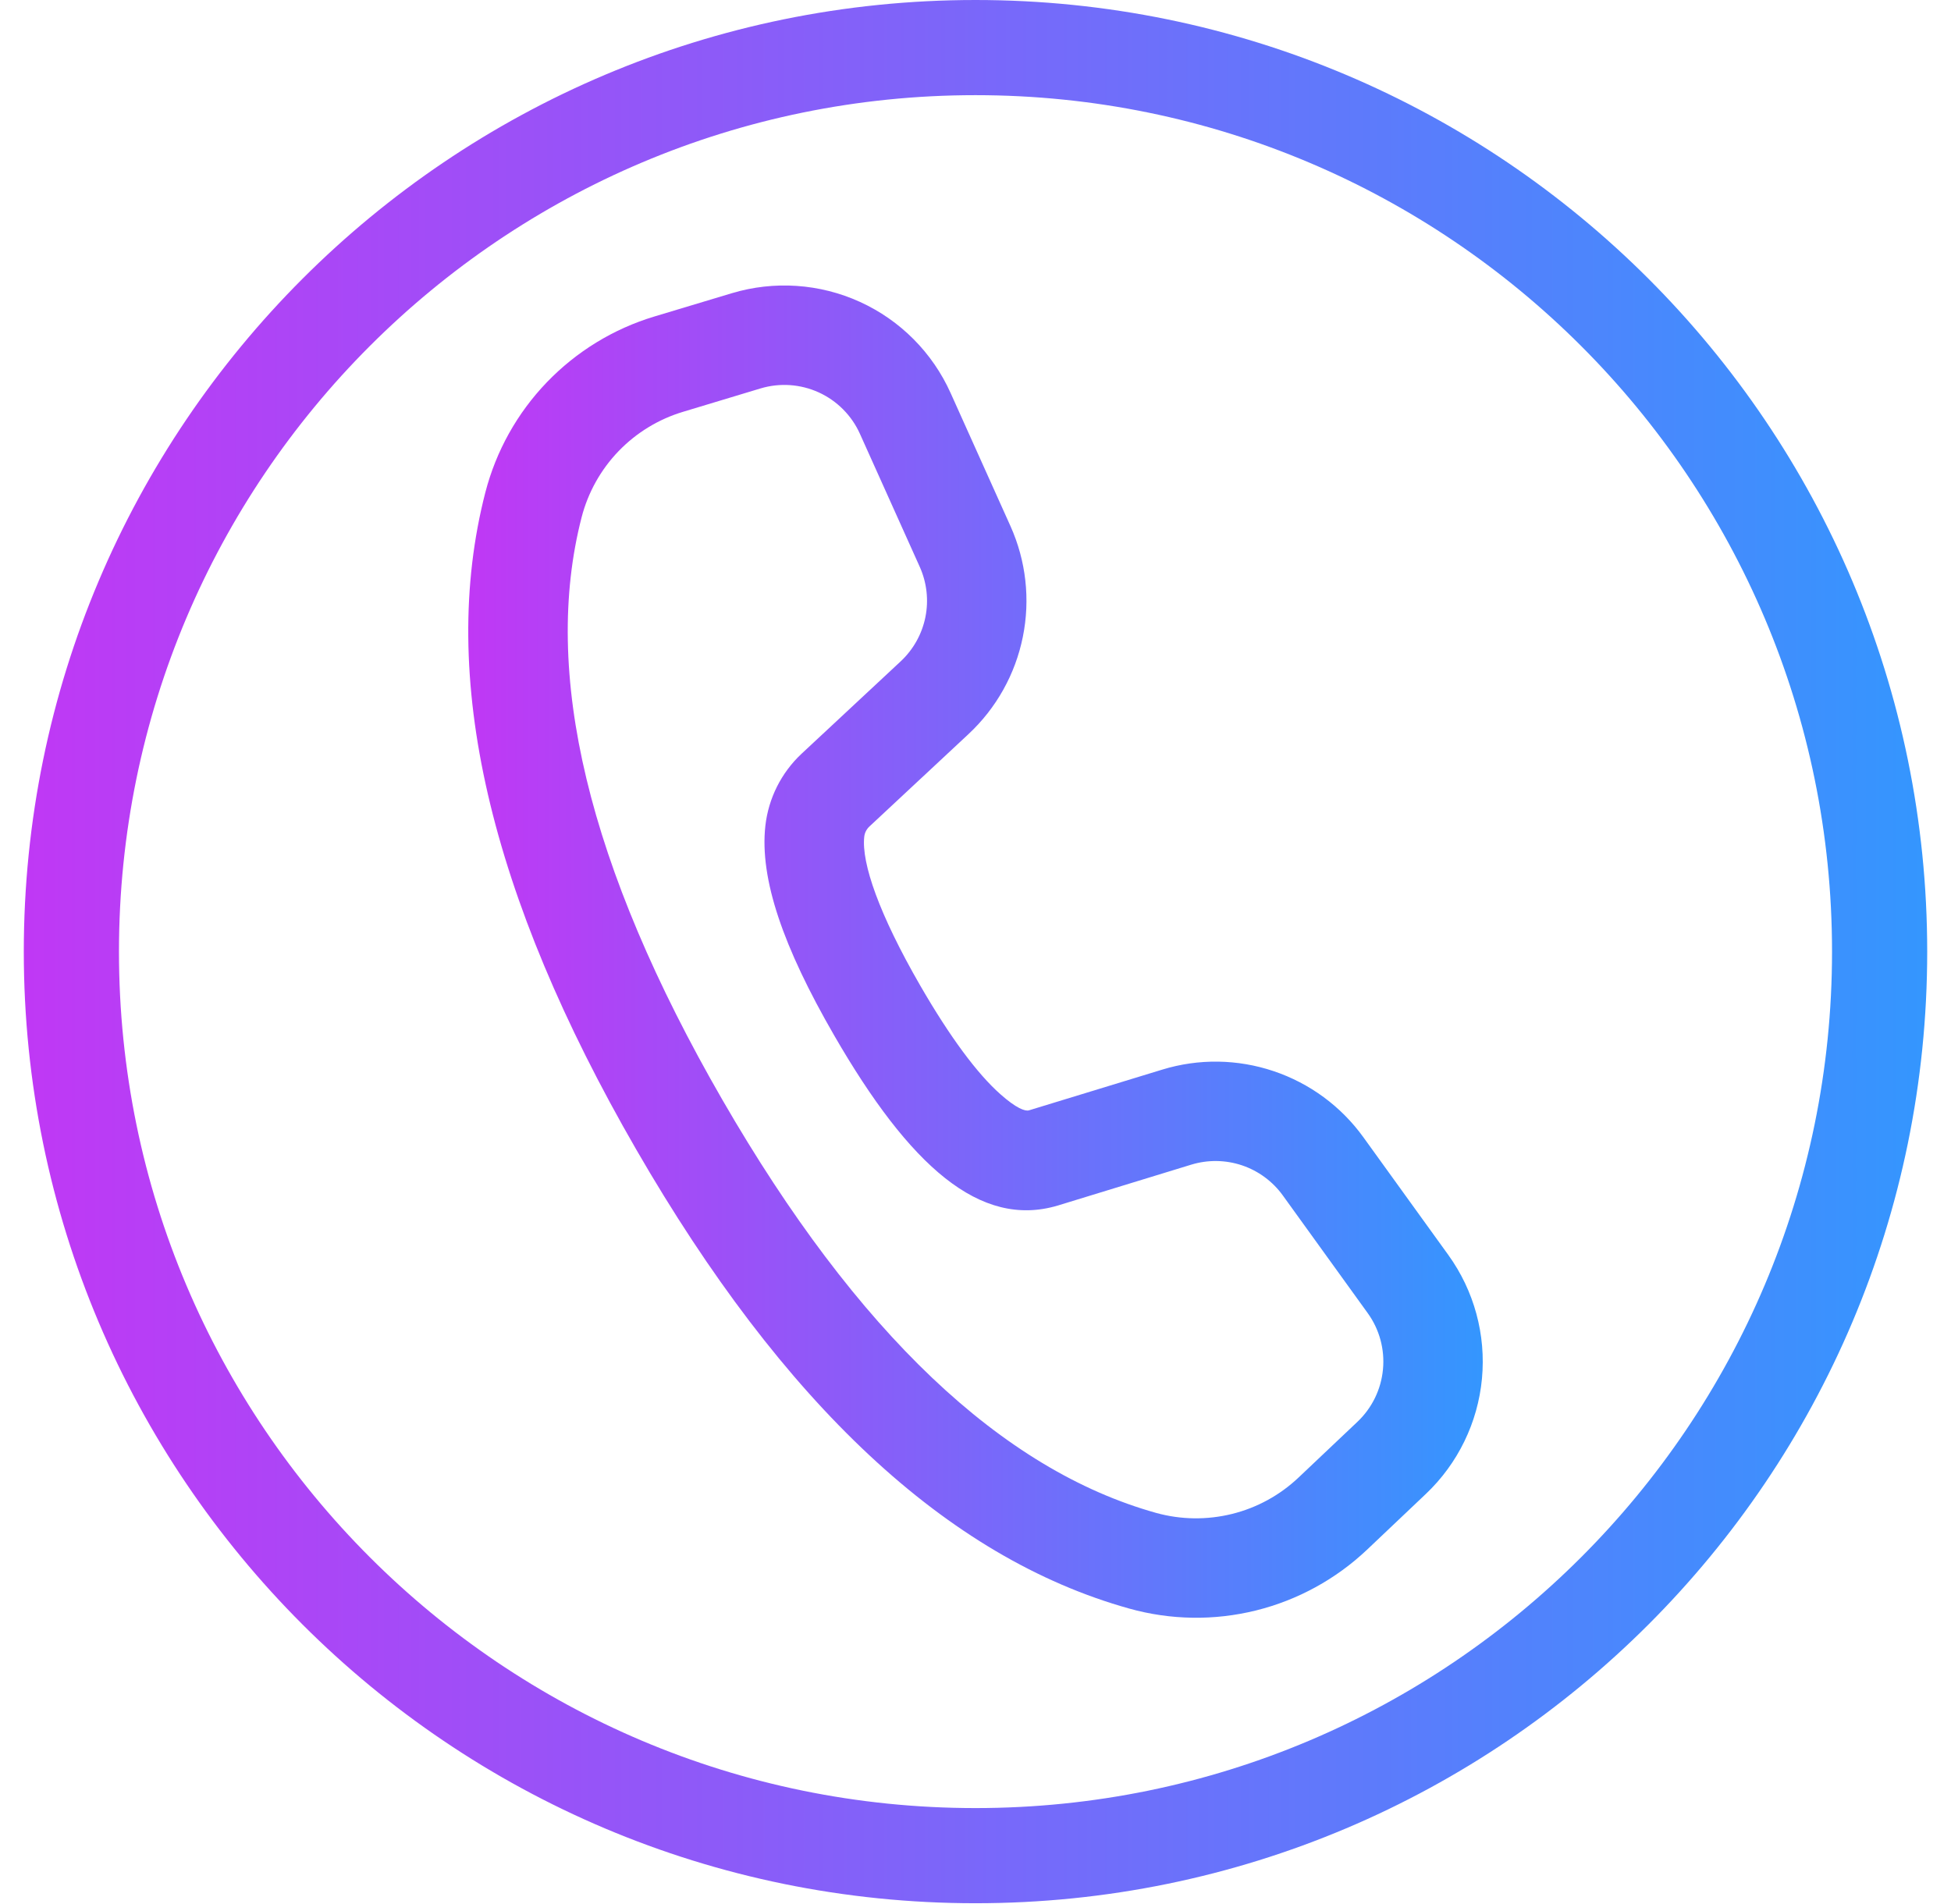
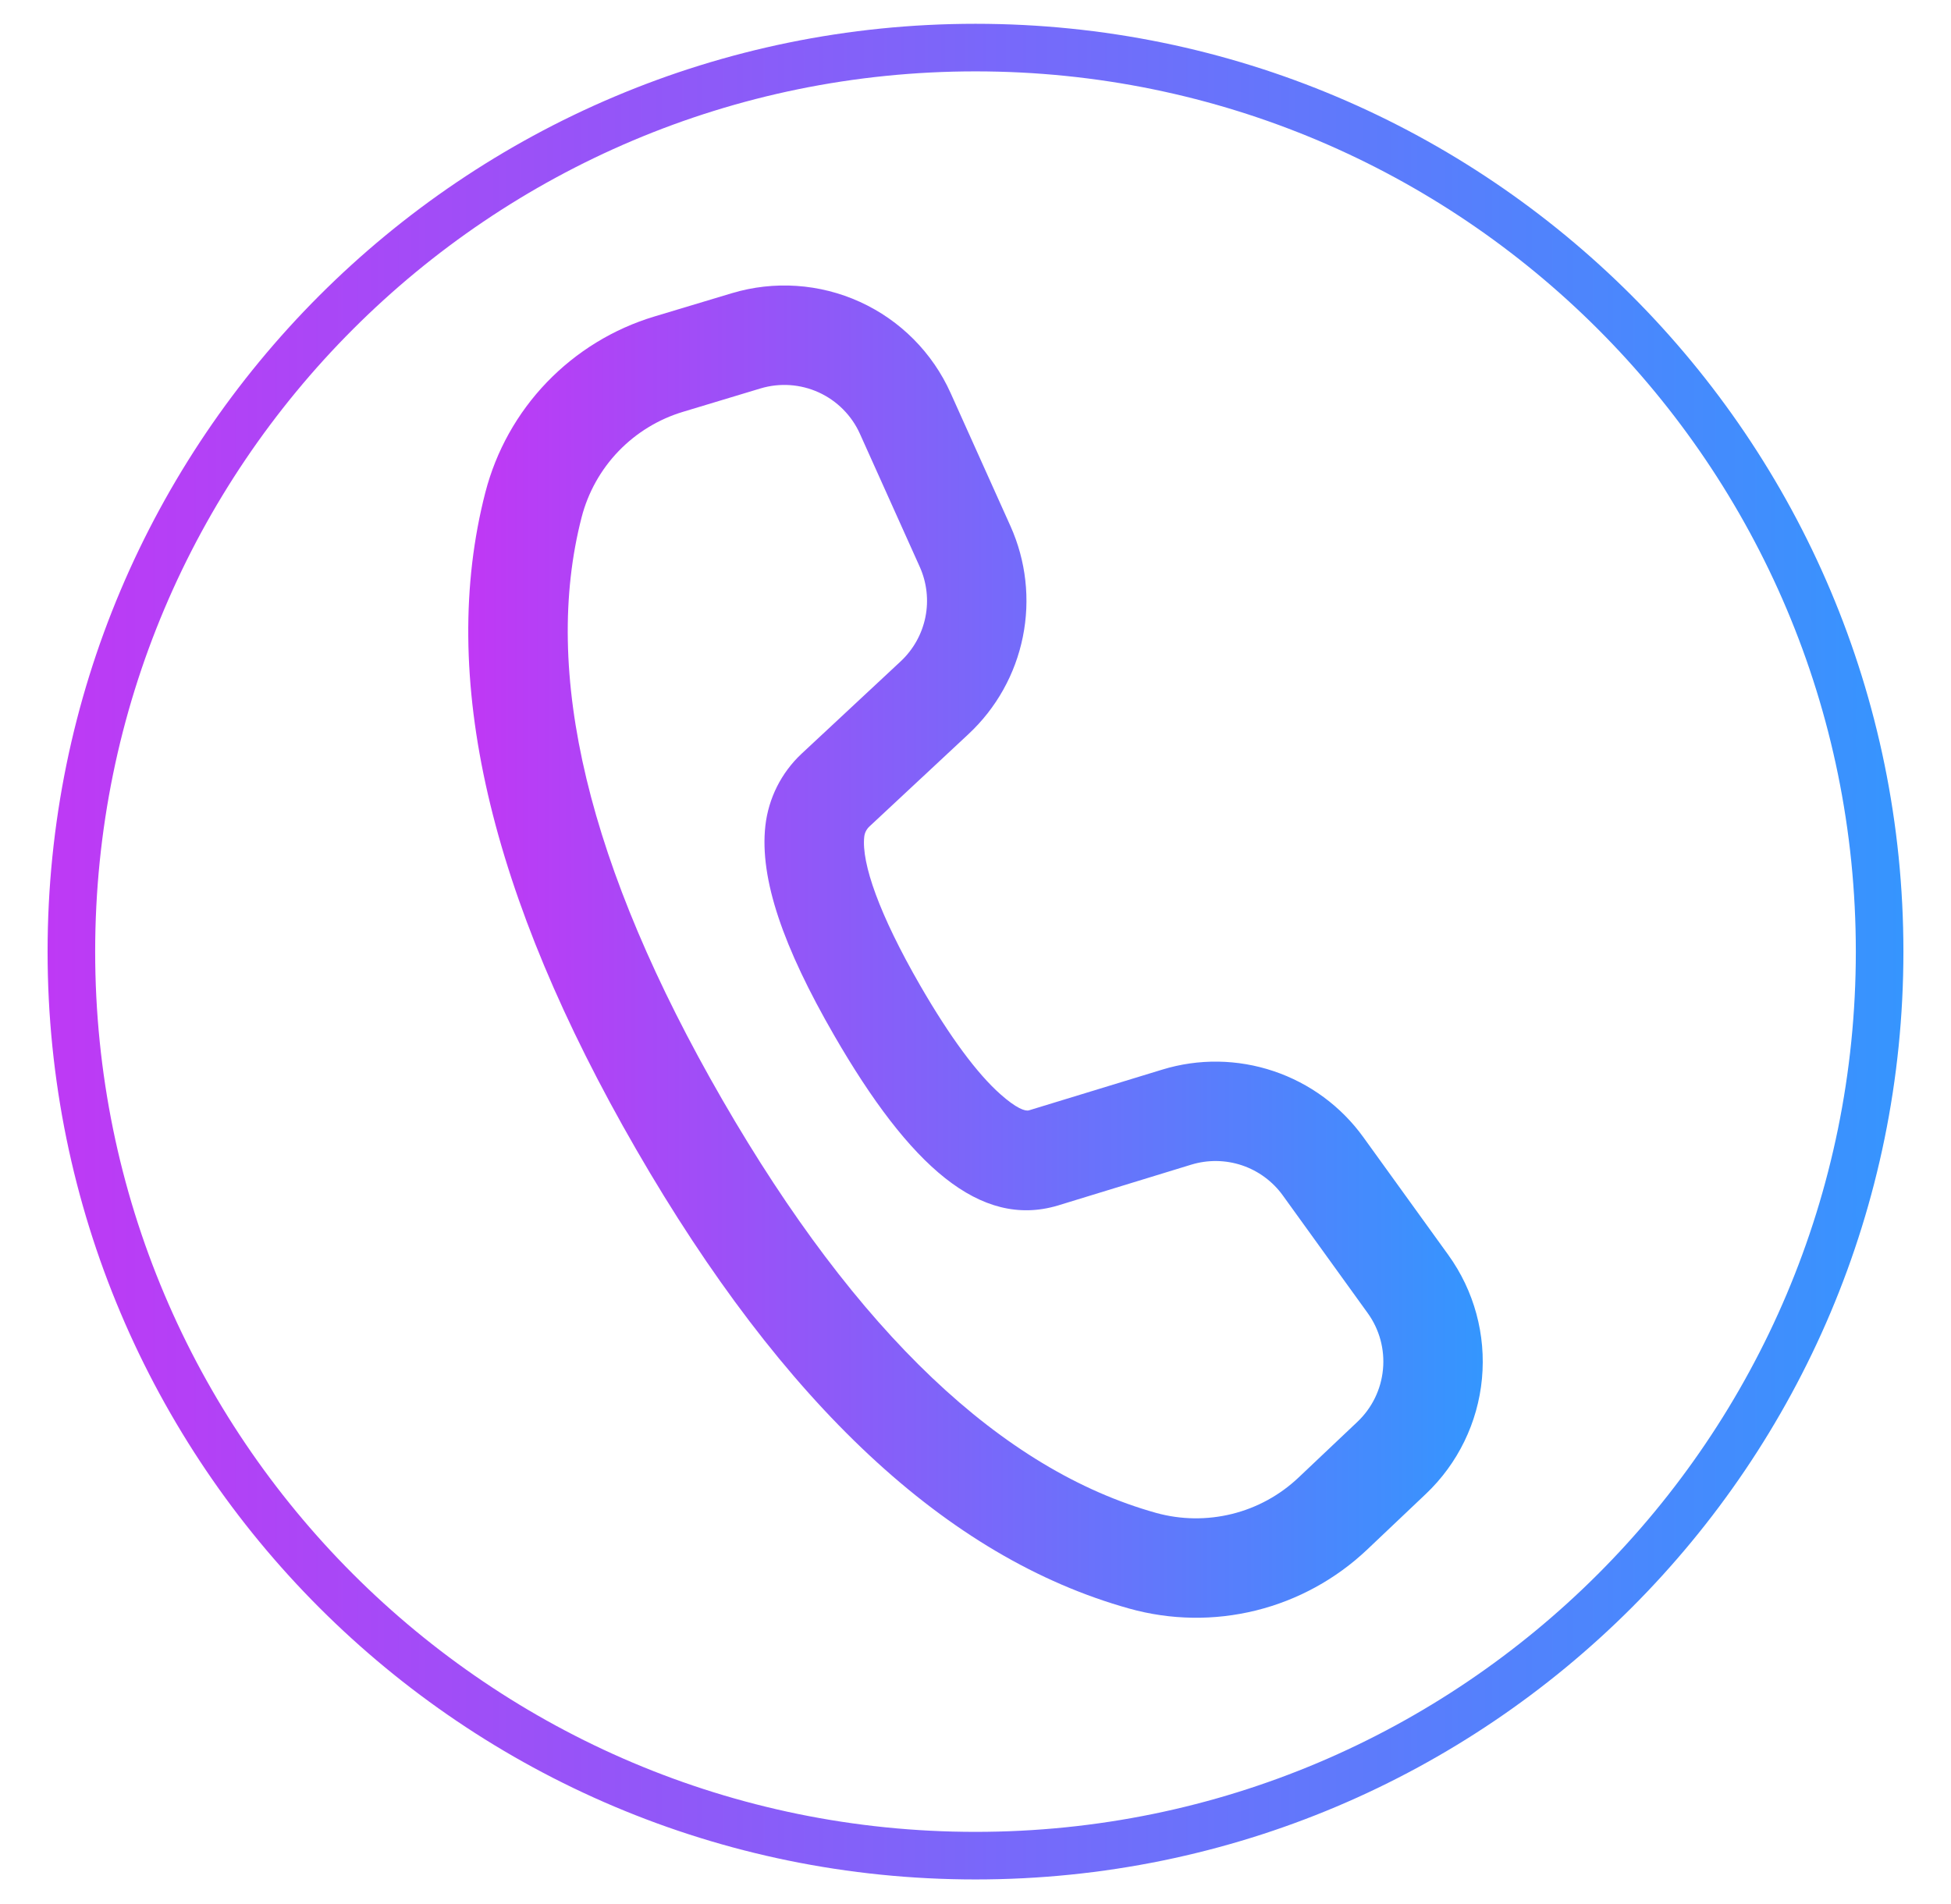
<svg xmlns="http://www.w3.org/2000/svg" width="41" height="40" viewBox="0 0 41 40" fill="none">
-   <circle cx="20.5" cy="20" r="19" stroke="url(#paint0_linear_615_27438)" stroke-width="2" />
+   <circle cx="20.5" cy="20" r="19" stroke="url(#paint0_linear_615_27438)" strokeWidth="2" />
  <path d="M13.751 6.652L15.377 6.163C16.267 5.895 17.225 5.959 18.072 6.345C18.919 6.731 19.596 7.412 19.977 8.26L21.234 11.055C21.562 11.785 21.654 12.599 21.495 13.384C21.337 14.168 20.938 14.883 20.352 15.429L18.271 17.37C18.21 17.427 18.171 17.503 18.162 17.586C18.101 18.139 18.475 19.216 19.339 20.714C19.968 21.802 20.538 22.567 21.021 22.995C21.358 23.295 21.544 23.359 21.623 23.336L24.424 22.48C25.189 22.245 26.007 22.257 26.765 22.512C27.524 22.767 28.183 23.252 28.651 23.901L30.436 26.375C30.979 27.128 31.23 28.052 31.143 28.976C31.056 29.899 30.637 30.76 29.964 31.398L28.729 32.569C28.074 33.189 27.269 33.63 26.393 33.847C25.517 34.064 24.6 34.05 23.731 33.807C19.894 32.736 16.454 29.498 13.371 24.16C10.285 18.815 9.203 14.211 10.2 10.347C10.425 9.478 10.869 8.682 11.491 8.035C12.113 7.388 12.891 6.911 13.751 6.652ZM14.354 8.655C13.838 8.81 13.372 9.095 12.998 9.483C12.625 9.871 12.358 10.349 12.223 10.87C11.385 14.119 12.345 18.2 15.181 23.115C18.014 28.022 21.064 30.893 24.294 31.796C24.815 31.941 25.365 31.948 25.891 31.818C26.416 31.688 26.898 31.424 27.291 31.051L28.527 29.881C28.833 29.591 29.024 29.2 29.063 28.779C29.103 28.359 28.989 27.939 28.742 27.597L26.958 25.124C26.745 24.829 26.445 24.608 26.101 24.492C25.756 24.376 25.383 24.371 25.035 24.477L22.228 25.337C20.598 25.822 19.118 24.511 17.529 21.759C16.459 19.906 15.96 18.471 16.084 17.355C16.15 16.775 16.419 16.24 16.845 15.841L18.927 13.9C19.193 13.652 19.375 13.327 19.447 12.971C19.519 12.614 19.477 12.244 19.328 11.912L18.071 9.117C17.898 8.732 17.59 8.423 17.206 8.247C16.821 8.072 16.386 8.042 15.981 8.164L14.354 8.655Z" fill="url(#paint1_linear_615_27438)" />
  <defs>
    <linearGradient id="paint0_linear_615_27438" x1="0.5" y1="20" x2="40.5" y2="20" gradientUnits="userSpaceOnUse">
      <stop stop-color="#C038F5" />
      <stop offset="1" stop-color="#3496FE" />
    </linearGradient>
    <linearGradient id="paint1_linear_615_27438" x1="9.84" y1="20" x2="31.16" y2="20" gradientUnits="userSpaceOnUse">
      <stop stop-color="#C038F5" />
      <stop offset="1" stop-color="#3496FE" />
    </linearGradient>
  </defs>
</svg>
